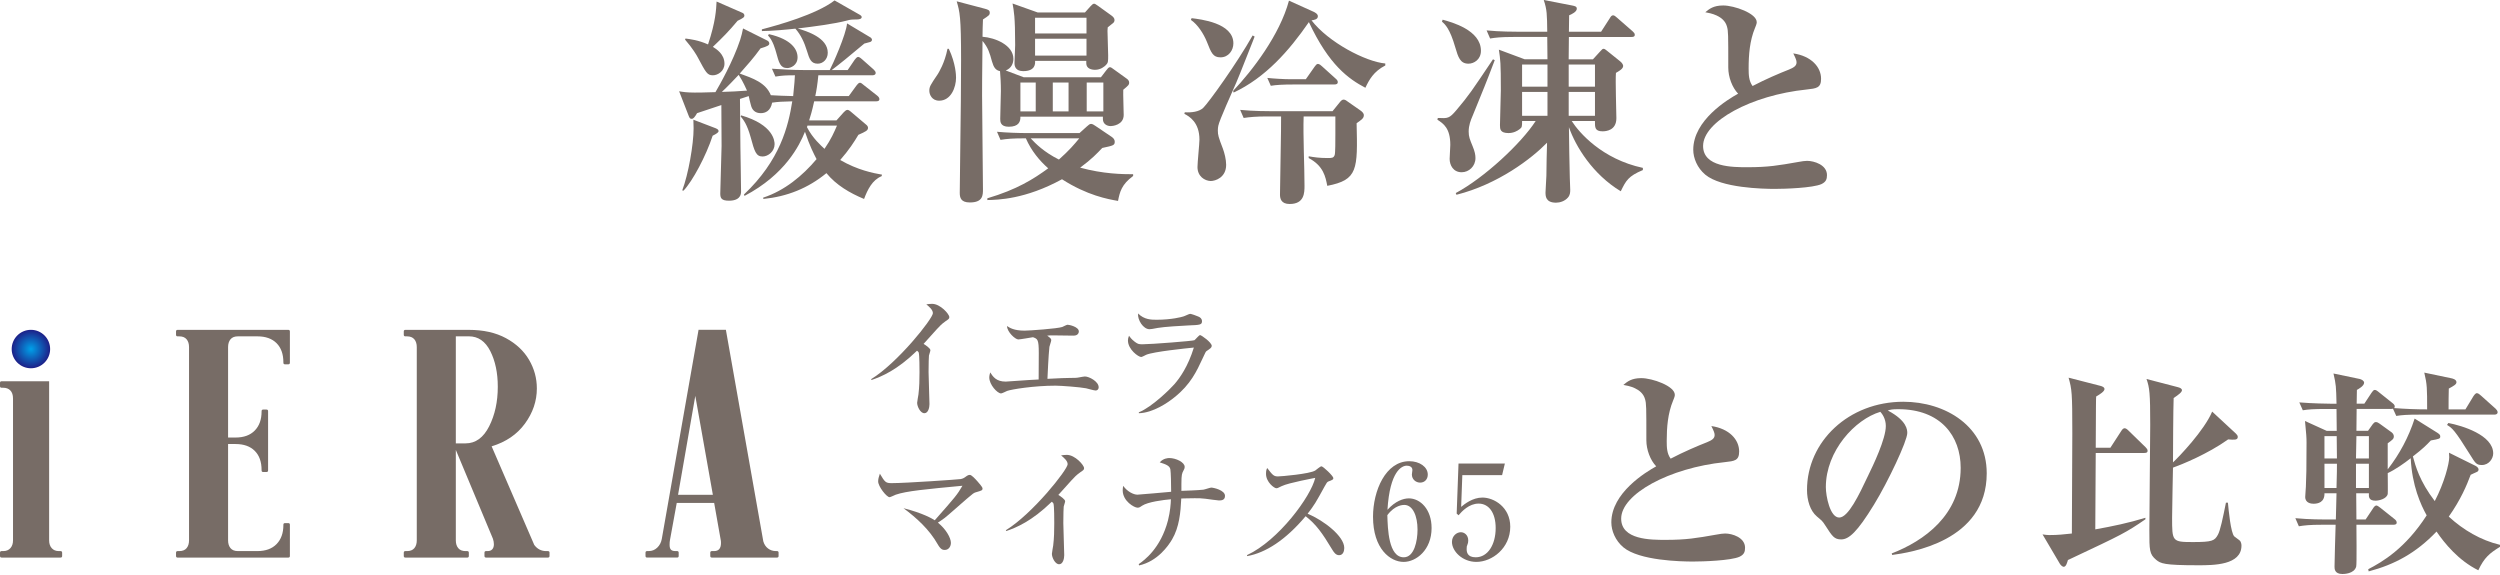
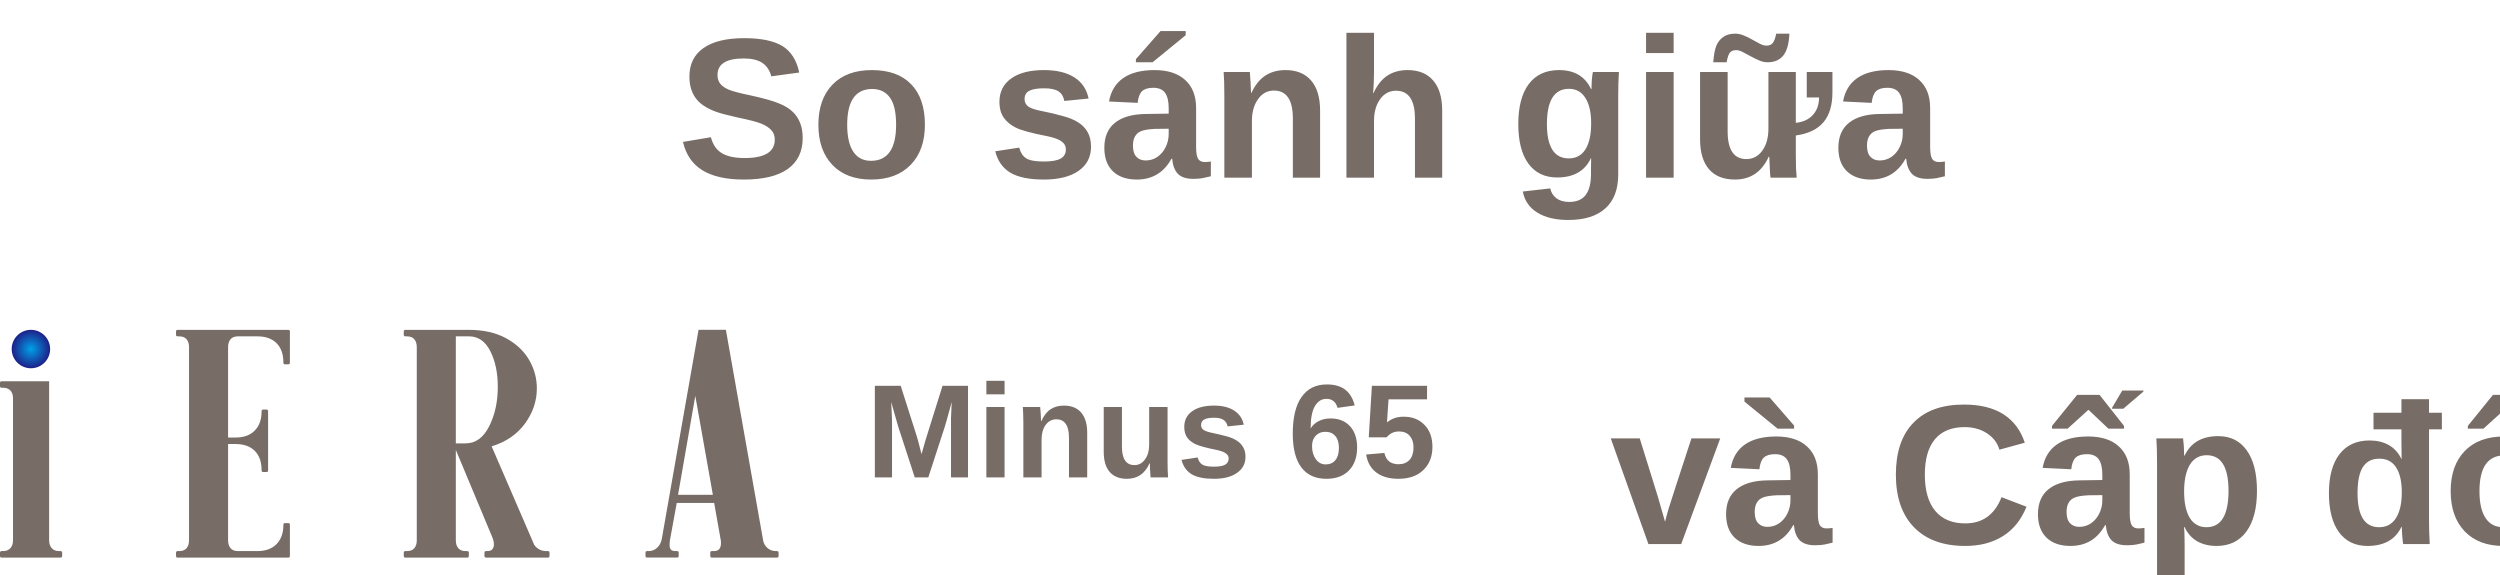
<svg xmlns="http://www.w3.org/2000/svg" id="_レイヤー_2" data-name="レイヤー 2" viewBox="0 0 225.17 51.7">
  <defs>
    <style>
      .cls-1 {
        fill: url(#_名称未設定グラデーション_34);
      }

      .cls-2 {
        fill: #776c66;
      }
    </style>
    <radialGradient id="_名称未設定グラデーション_34" data-name="名称未設定グラデーション 34" cx="-3.493" cy="28.129" fx="-3.493" fy="28.129" r="1.753" gradientTransform="translate(6.232561 3.67086) scale(.9871373)" gradientUnits="userSpaceOnUse">
      <stop offset="0" stop-color="#00a0e9" />
      <stop offset="1" stop-color="#1d2088" />
    </radialGradient>
  </defs>
  <g id="_レイヤー_1-2" data-name="レイヤー 1">
    <g>
-       <g>
-         <path class="cls-2" d="M69.529,6.189c.828.06,1.933.119,2.8.119h2.405c.256-.474,1.479-3.214,1.558-4.199l2.109,1.262c.079.039.138.157.138.217,0,.078-.079.177-.178.197-.059.02-.314.078-.512.138-1.242,1.045-2.326,1.932-2.938,2.386h1.438l.631-.927c.079-.099.197-.257.315-.257.119,0,.336.197.355.217l1.025.907c.098.099.196.197.196.315,0,.178-.177.217-.295.217h-4.87c-.078.828-.177,1.42-.275,1.873h3.016l.69-.946c.079-.099.197-.257.315-.257.099,0,.217.099.354.218l1.203.945c.118.099.197.197.197.316,0,.177-.178.196-.296.196h-5.579c-.197.907-.335,1.341-.454,1.716h2.465l.65-.729c.099-.099.217-.217.335-.217s.217.099.276.138l1.419,1.202c.099.079.158.178.158.276,0,.236-.197.335-.867.631-.375.631-.828,1.341-1.637,2.268,1.558.906,2.977,1.183,3.766,1.32l-.04.139c-.827.335-1.262,1.202-1.577,2.05-1.281-.532-2.503-1.242-3.391-2.326-1.656,1.36-3.528,2.109-5.678,2.326l-.02-.118c1.932-.631,3.549-1.972,4.811-3.47-.237-.453-.611-1.163-1.045-2.465-.493,1.223-1.774,3.845-5.441,5.776l-.06-.118c3.273-3.095,4.003-6.17,4.357-8.398-.887.021-1.281.04-1.813.118-.139.75-.611.947-1.025.947-.513,0-.789-.296-.888-.729-.039-.119-.177-.69-.196-.809-.118.039-.671.217-.789.256,0,.71.04,4.18.04,4.338,0,.827.059,2.779.059,4.002,0,.689-.592.827-1.084.827-.69,0-.789-.236-.789-.65,0-.099.118-4.021.118-4.277,0-.572-.02-3.154-.02-3.687-.67.217-1.577.532-2.188.729-.217.374-.335.512-.492.512-.158,0-.197-.118-.257-.256l-.867-2.228c.315.059.71.118,1.399.118.276,0,.809,0,1.873-.039.355-.611,1.577-2.741,2.228-4.712.06-.158.237-.848.257-1.025l2.168,1.084c.139.06.197.178.197.276,0,.157-.177.256-.788.434-.671.927-1.183,1.479-1.873,2.268,1.202.434,2.346.827,2.8,1.951.65.039,1.183.06,2.011.079.118-1.064.138-1.577.157-1.873-.788,0-1.183.02-1.754.118l-.316-.71ZM61.447,17.151c.552-1.439,1.024-4.16,1.024-5.579,0-.079-.02-.553-.02-.789l2.011.769c.178.079.257.139.257.257s-.178.236-.532.414c-.592,1.813-1.814,4.101-2.622,4.948l-.118-.02ZM61.741,3.47c.435.059,1.144.138,2.031.532.689-2.07.729-3.135.769-3.864l2.346,1.025c.079.039.158.118.158.236,0,.157-.118.236-.611.473-.809.967-1.341,1.499-2.228,2.347.315.197,1.045.65,1.045,1.518,0,.671-.592,1.045-1.045,1.045-.513,0-.631-.256-1.36-1.616-.079-.158-.453-.809-1.144-1.598l.039-.098ZM67.281,8.161c-.099-.197-.315-.749-.749-1.419-.395.414-.985,1.045-1.518,1.537.67-.02,1.616-.059,2.267-.118ZM66.749,10.389c2.938.848,3.017,2.327,3.017,2.603,0,.631-.572,1.104-1.085,1.104-.591,0-.729-.474-1.064-1.716-.335-1.202-.65-1.577-.906-1.893l.039-.099ZM68.622,2.642c1.439-.375,4.909-1.341,6.545-2.603l2.287,1.301c.059.04.157.099.157.197,0,.178-.256.217-.473.217-.474,0-.572.02-.867.099-1.104.296-3.076.552-4.416.71.827.256,2.7.828,2.7,2.188,0,.591-.434.985-.906.985-.611,0-.749-.434-.967-1.144-.236-.769-.552-1.459-1.044-2.011-.69.079-2.188.217-3.017.217v-.157ZM69.253,3.075c2.07.473,2.582,1.399,2.582,2.09,0,.729-.631.966-.926.966-.631,0-.75-.474-1.006-1.42-.079-.256-.276-1.045-.729-1.518l.079-.118ZM72.723,11.315c-.02.06-.02.079-.04.139.513,1.005,1.282,1.675,1.578,1.951.61-.887.867-1.498,1.123-2.09h-2.661Z" />
-         <path class="cls-2" d="M85.458,4.396c.631,1.341.651,2.405.651,2.603,0,.867-.454,2.07-1.519,2.07-.67,0-.887-.572-.887-.888,0-.374.078-.492.769-1.518.079-.138.611-.966.867-2.268h.118ZM99.16,6.959l.453-.592c.138-.178.236-.315.354-.315.099,0,.197.079.355.197l1.123.809c.178.118.257.236.257.394,0,.178-.06.237-.532.631-.02.355.039,1.952.039,2.268,0,.927-1.045,1.006-1.163,1.006-.354,0-.71-.197-.71-.631v-.218h-7.432c.02.435-.139.907-1.045.907-.77,0-.77-.473-.77-.71,0-.394.06-2.148.06-2.503,0-.75-.039-1.302-.079-1.794-.395-.079-.571-.336-.729-.888-.197-.729-.335-1.223-.848-1.833-.039,3.627-.039,4.021-.039,4.908,0,1.341.079,7.235.079,8.438,0,.552,0,1.202-1.184,1.202-.808,0-.906-.434-.906-.867,0-1.302.099-7.255.099-8.241,0-.591.02-3.213.02-3.745,0-3.884-.118-4.317-.395-5.264l2.543.67c.296.079.434.138.434.354,0,.218-.078.257-.61.611-.021.197-.04,1.36-.04,1.558,1.124.079,2.78.749,2.78,1.991,0,.395-.178.848-.69,1.045l1.616.611h6.96ZM97.839,11.434c.217-.197.315-.275.434-.275s.276.099.414.197l1.459.985c.138.099.256.236.256.414,0,.335-.118.354-1.123.571-.493.513-.927.986-1.991,1.774,2.09.572,3.805.592,4.771.592v.157c-1.045.77-1.202,1.439-1.36,2.248-.906-.158-2.779-.493-5.047-1.952-3.312,1.813-5.796,1.854-6.723,1.873v-.158c2.662-.788,4.16-1.734,5.481-2.7-.77-.671-1.538-1.597-2.012-2.701-1.202,0-1.655.039-2.286.138l-.315-.729c.828.079,1.932.119,2.799.119h4.633l.611-.553ZM97.721,1.123l.474-.532c.138-.138.236-.256.335-.256s.138.039.374.197l1.203.867c.138.099.275.236.275.395,0,.118-.039.197-.099.256-.078.079-.453.354-.513.414,0,.06-.02.236-.02.315,0,.335.06,1.873.06,2.188,0,.571,0,.689-.197.887-.138.139-.474.434-.985.434-.336,0-.789-.118-.789-.591v-.217h-4.613c.02.236.04.927-1.064.927-.67,0-.788-.414-.788-.71,0-.257.059-1.4.059-1.637,0-2.582-.118-3.095-.236-3.745l2.267.808h4.259ZM91.906,7.432v2.603h1.38v-2.603h-1.38ZM92.831,12.459c.435.474,1.203,1.242,2.544,1.912.966-.867,1.36-1.341,1.833-1.912h-4.377ZM93.226,1.597v1.419h4.633v-1.419h-4.633ZM93.226,3.489v1.518h4.633v-1.518h-4.633ZM94.823,7.432v2.603h1.42v-2.603h-1.42ZM97.878,7.432v2.603h1.499v-2.603h-1.499Z" />
-         <path class="cls-2" d="M112.803,3.805c-.355.867-1.045,2.681-1.459,3.646-.315.729-1.538,3.411-1.616,3.884-.021.119-.04.257-.04.414,0,.414.06.611.454,1.637.138.374.295.966.295,1.459,0,1.144-.966,1.459-1.399,1.459-.532-.021-1.183-.414-1.183-1.262,0-.395.177-2.13.177-2.465,0-1.558-.906-2.09-1.36-2.326l.04-.138c.591.039,1.281-.04,1.656-.395.492-.474,3.016-3.982,4.455-6.525l.178.099c-.139.354-.158.395-.197.513ZM109.924,5.165c-.67,0-.827-.395-1.222-1.4-.296-.729-.828-1.557-1.439-1.971l.06-.158c.769.099,3.765.414,3.765,2.268,0,.631-.434,1.262-1.163,1.262ZM122.976,7.905c-1.499-.789-3.273-2.031-5.087-5.914-1.794,2.602-3.923,5.007-6.781,6.348l-.04-.158c1.755-1.853,4.199-5.047,5.027-8.122l2.228,1.006c.079.039.375.177.375.394,0,.296-.335.336-.572.375,1.519,1.972,4.87,3.726,6.645,3.884v.178c-1.065.552-1.459,1.301-1.794,2.011ZM122.187,11.099c.099,4.18.118,5.106-2.642,5.639-.158-.809-.335-1.794-1.676-2.504v-.158c.453.079.946.158,1.695.158.395,0,.552,0,.65-.276.06-.177.06-1.262.06-1.893v-1.577h-2.858c-.06,1.735.078,4.495.078,6.23,0,.631,0,1.655-1.34,1.655-.77,0-.868-.492-.868-.848,0-1.104.119-6.032.099-7.038h-1.241c-1.006,0-1.637.06-2.13.139l-.315-.729c1.184.118,2.583.118,2.8.118h5.52l.671-.828c.079-.099.197-.217.315-.217.157,0,.275.099.434.217l1.045.729c.178.118.354.276.354.453,0,.276-.177.395-.65.729ZM120.176,7.609h-3.588c-1.085,0-1.656.039-2.129.118l-.315-.71c.512.06,1.498.118,2.069.118h1.4l.788-1.123c.079-.099.178-.257.296-.257.138,0,.315.158.374.217l1.223,1.104c.118.099.197.197.197.315,0,.178-.138.217-.315.217Z" />
-         <path class="cls-2" d="M132.636,10.429c-.178.414-.355.867-.355,1.419,0,.474.099.69.355,1.321.197.473.256.788.256,1.064,0,.749-.591,1.281-1.242,1.281-.769,0-1.084-.65-1.084-1.202,0-.197.06-1.085.06-1.262,0-1.499-.611-1.913-1.163-2.268l.039-.157c.907.039,1.025.059,1.676-.71,1.163-1.38,1.36-1.695,3.292-4.574l.158.079c-.828,2.188-.966,2.484-1.991,5.008ZM132.261,5.736c-.749,0-.927-.591-1.183-1.459-.493-1.715-.927-2.09-1.202-2.326l.059-.178c.789.218,3.45.927,3.45,2.8,0,.789-.631,1.163-1.124,1.163ZM145.983,17.229c-2.523-1.518-4.062-4.021-4.673-5.775,0,.709.06,3.903.079,4.554,0,.177.039.946.039,1.084,0,.257-.02.493-.217.71-.275.315-.709.453-1.064.453-.946,0-.946-.611-.946-.927,0-.236.079-1.281.079-1.498,0-.473.039-2.562.06-2.977-1.4,1.438-4.416,3.745-8.162,4.691l-.06-.157c2.583-1.38,5.915-4.495,7.196-6.486h-1.223c0,.474,0,.572-.217.729-.197.158-.552.355-1.005.355-.75,0-.77-.355-.77-.71,0-.493.079-2.682.079-3.135,0-2.523-.039-2.721-.178-3.667l2.326.867h2.051l-.02-2.011h-3.017c-1.202,0-1.636.06-2.129.139l-.315-.729c1.183.118,2.582.118,2.799.118h2.662c-.02-1.558-.02-1.972-.315-2.858l2.543.492c.296.06.434.099.434.296,0,.276-.453.493-.69.592,0,.236-.02,1.419-.02,1.479h2.898l.788-1.223c.079-.138.158-.256.296-.256.118,0,.236.118.355.217l1.399,1.222c.099.099.197.178.197.315,0,.178-.158.197-.296.197h-5.639l-.02,2.011h2.188l.631-.689c.178-.197.236-.257.315-.257.099,0,.178.06.296.158l1.202.966c.178.138.276.315.276.414,0,.256-.315.434-.65.631-.06.65.039,3.509.039,4.081,0,1.104-.927,1.183-1.242,1.183-.71,0-.689-.374-.689-.927h-2.09c.65,1.025,2.721,3.431,6.407,4.219v.197c-1.321.553-1.519.946-1.991,1.912ZM139.378,5.815h-2.287v1.991h2.287v-1.991ZM139.378,8.279h-2.287v2.149h2.287v-2.149ZM143.656,5.815h-2.366v1.991h2.366v-1.991ZM143.656,8.279h-2.366v2.149h2.366v-2.149Z" />
-         <path class="cls-2" d="M164.06,16.579c-.788.355-3.312.434-4.199.434-1.084,0-4.829-.078-6.269-1.281-.729-.611-1.084-1.498-1.084-2.247,0-2.661,3.114-4.534,4.041-5.047-.532-.552-.887-1.498-.887-2.347,0-3.056,0-3.292-.119-3.706-.275-.985-1.498-1.202-1.951-1.281.354-.296.729-.611,1.616-.611.986,0,3.017.71,3.017,1.499,0,.078,0,.157-.158.532-.473,1.143-.571,2.404-.571,3.646,0,.572.02,1.124.354,1.577,1.163-.611,2.465-1.163,3.272-1.479.435-.178.69-.335.69-.65,0-.178-.079-.375-.296-.809,1.617.237,2.504,1.223,2.504,2.287,0,.828-.414.867-1.301.966-4.988.513-9.325,2.879-9.325,5.087,0,1.912,2.661,1.912,4.002,1.912,1.873,0,2.78-.158,4.574-.474.335-.059.571-.099.788-.099.631,0,1.794.355,1.794,1.282,0,.354-.079.61-.493.808Z" />
-       </g>
+       <text x="61" y="16" font-family="Arial, sans-serif" font-weight="700" font-size="18" fill="#776c66" textLength="100" lengthAdjust="spacingAndGlyphs">So sánh giữa</text>
      <g>
        <g>
          <g>
            <path class="cls-2" d="M5.597,49.781v.293c0,.098-.049.146-.146.146H.147c-.098,0-.147-.049-.147-.146v-.293c0-.097.049-.146.147-.146h.146c.273,0,.488-.088.644-.264.156-.176.235-.41.235-.703v-12.777c0-.312-.078-.551-.235-.718-.156-.166-.371-.249-.644-.249h-.146c-.098,0-.147-.049-.147-.146v-.293c0-.097.049-.146.147-.146h4.278v14.33c0,.293.078.528.234.703.156.176.371.264.645.264h.146c.098,0,.146.049.146.146Z" />
            <path class="cls-2" d="M26.11,29.854v2.813c0,.098-.049.147-.146.147h-.293c-.098,0-.147-.049-.147-.147v-.029c0-.742-.205-1.319-.615-1.729-.41-.41-.987-.615-1.729-.615h-1.758c-.293,0-.513.088-.66.264-.146.176-.219.41-.219.703v8.147h.674c.742,0,1.319-.21,1.729-.63s.615-.992.615-1.715v-.029c0-.097.049-.146.146-.146h.293c.097,0,.146.049.146.146v5.333c0,.098-.049.146-.146.146h-.293c-.098,0-.146-.048-.146-.146v-.029c0-.743-.205-1.319-.615-1.729s-.987-.616-1.729-.616h-.674v8.675c0,.293.073.528.219.703.147.176.366.264.66.264h1.758c.742,0,1.319-.209,1.729-.63.41-.42.615-.991.615-1.714v-.029c0-.098.049-.147.147-.147h.293c.097,0,.146.049.146.147v2.813c0,.098-.049.146-.146.146h-9.964c-.098,0-.146-.049-.146-.146v-.293c0-.097.049-.146.146-.146h.147c.293,0,.513-.088.659-.264.146-.176.22-.41.22-.703v-17.407c0-.293-.073-.528-.22-.703-.146-.176-.366-.264-.659-.264h-.147c-.098,0-.146-.049-.146-.146v-.293c0-.097.049-.146.146-.146h9.964c.097,0,.146.049.146.146Z" />
            <path class="cls-2" d="M49.495,49.781v.293c0,.098-.049.146-.146.146h-5.568c-.098,0-.146-.049-.146-.146v-.293c0-.097.049-.146.146-.146h.146c.176,0,.312-.053.41-.161.098-.107.147-.259.147-.454,0-.156-.03-.322-.088-.498l-3.341-8v8.147c0,.293.073.528.22.703.146.176.366.264.659.264h.147c.097,0,.146.049.146.146v.293c0,.098-.049.146-.146.146h-5.568c-.098,0-.146-.049-.146-.146v-.293c0-.097.049-.146.146-.146h.146c.293,0,.513-.088.66-.264.146-.176.219-.41.219-.703v-17.407c0-.293-.073-.528-.219-.703-.147-.176-.366-.264-.66-.264h-.146c-.098,0-.146-.049-.146-.146v-.293c0-.097.049-.146.146-.146h5.714c1.308,0,2.422.249,3.341.747.918.498,1.612,1.148,2.081,1.948.469.801.704,1.661.704,2.579,0,1.133-.357,2.188-1.07,3.165s-1.714,1.661-3.003,2.051l3.839,8.879c.273.371.635.557,1.085.557h.146c.097,0,.146.049.146.146ZM41.055,30.293v9.641h.879c.899,0,1.607-.513,2.125-1.539.518-1.025.776-2.213.776-3.561,0-1.25-.225-2.319-.674-3.209-.45-.889-1.095-1.333-1.934-1.333h-1.172Z" />
            <path class="cls-2" d="M70.125,49.781v.293c0,.098-.049.146-.146.146h-5.861c-.098,0-.146-.049-.146-.146v-.293c0-.097.049-.146.146-.146h.205c.41,0,.615-.244.615-.733,0-.136-.01-.234-.029-.293l-.586-3.312h-3.37l-.615,3.37c-.02.098-.029.234-.029.41,0,.196.039.337.117.425.078.088.215.132.41.132h.146c.097,0,.146.049.146.146v.293c0,.098-.049.146-.146.146h-2.696c-.098,0-.146-.049-.146-.146v-.293c0-.097.049-.146.146-.146h.147c.293,0,.547-.103.762-.308.215-.205.352-.464.41-.776l3.312-18.843h2.462l3.37,19.048c.078.274.22.488.425.645s.445.234.718.234h.088c.097,0,.146.049.146.146ZM64.206,44.565l-1.582-8.909-1.553,8.909h3.136Z" />
          </g>
          <circle class="cls-1" cx="2.784" cy="31.438" r="1.731" />
        </g>
        <g>
-           <g>
-             <path class="cls-2" d="M156.682,50.143c-.788.355-3.312.434-4.199.434-1.084,0-4.829-.078-6.269-1.281-.729-.611-1.084-1.498-1.084-2.247,0-2.661,3.114-4.534,4.041-5.047-.532-.552-.887-1.498-.887-2.347,0-3.056,0-3.292-.119-3.706-.275-.985-1.498-1.202-1.951-1.281.354-.296.729-.611,1.616-.611.986,0,3.017.71,3.017,1.499,0,.078,0,.157-.158.532-.473,1.143-.571,2.404-.571,3.646,0,.572.02,1.124.354,1.577,1.163-.611,2.465-1.163,3.272-1.479.435-.178.69-.335.69-.65,0-.178-.079-.375-.296-.809,1.617.237,2.504,1.223,2.504,2.287,0,.828-.414.867-1.301.966-4.988.513-9.325,2.879-9.325,5.087,0,1.912,2.661,1.912,4.002,1.912,1.873,0,2.78-.158,4.574-.474.335-.059.571-.099.788-.099.631,0,1.794.355,1.794,1.282,0,.354-.079.61-.493.808Z" />
-             <path class="cls-2" d="M170.423,49.985l-.039-.139c2.897-1.123,6.21-3.449,6.21-7.708,0-2.858-1.794-5.283-5.619-5.283-.552,0-.709.039-.945.118,1.754.927,1.754,1.774,1.754,2.03,0,.71-1.715,4.357-2.996,6.447-1.519,2.483-2.268,3.134-2.957,3.134-.631,0-.809-.295-1.42-1.241-.256-.395-.276-.414-.769-.828-.611-.513-.888-1.459-.888-2.386,0-4.356,3.746-7.944,8.675-7.944,3.805,0,7.511,2.228,7.511,6.446,0,6.15-6.939,7.137-8.517,7.354ZM169.359,37.092c-2.267.67-4.909,3.51-4.909,6.782,0,.808.375,2.74,1.203,2.74.809,0,1.774-2.011,2.582-3.727.474-.966,1.617-3.352,1.617-4.515,0-.67-.335-1.104-.493-1.281Z" />
-             <path class="cls-2" d="M193.134,40.798h-4.376l-.04,6.881c1.558-.276,3.056-.592,4.515-1.045v.138c-1.755,1.203-2.07,1.36-6.723,3.549-.039.02-.178.079-.256.118-.06.197-.158.611-.375.611-.138,0-.296-.178-.354-.276l-1.558-2.642c.276.04.414.06.592.06.867,0,1.241-.06,2.05-.139,0-1.655.04-7.768.04-9.029,0-3.687-.04-3.942-.336-5.007l2.839.729c.158.039.395.118.395.296,0,.217-.414.473-.749.67-.02.217-.02.67-.039,4.613h1.32l.986-1.519c.098-.157.196-.236.295-.236s.217.079.355.217l1.537,1.498c.099.099.178.197.178.316,0,.177-.158.196-.296.196ZM197.964,50.912c-3.075,0-3.352-.158-3.766-.493-.61-.513-.61-.867-.61-2.661,0-1.499.078-8.143.078-9.503,0-2.858-.059-3.331-.335-4.12l2.8.729c.256.06.394.157.394.276,0,.177-.275.394-.749.709-.039.907-.059,4.969-.059,5.796.532-.492,2.819-2.878,3.528-4.573l2.149,1.991c.099.099.157.178.157.296,0,.295-.354.256-.867.217-1.854,1.32-4.14,2.247-4.968,2.543,0,.099-.079,3.785-.079,4.495,0,2.148,0,2.208,1.873,2.208,1.755,0,1.951-.118,2.247-.65.217-.375.453-1.519.729-2.898h.178c.059.65.256,2.721.571,3.036.079.079.474.335.532.414.079.118.118.275.118.414,0,1.774-2.523,1.774-3.923,1.774Z" />
-             <path class="cls-2" d="M223.219,51.365c-1.794-.888-3.036-2.425-3.766-3.489-1.834,1.932-3.785,2.977-6.111,3.588l-.04-.197c1.262-.65,3.352-1.873,5.264-4.85-.532-.946-1.32-2.682-1.438-5.146-.572.453-1.42,1.045-2.07,1.341,0,.236.02,1.774,0,1.872-.079.435-.769.611-1.104.611-.611,0-.611-.354-.592-.67h-1.144l.02,2.365h.828l.671-1.005c.059-.099.177-.257.295-.257.099,0,.237.119.375.217l1.262,1.006c.138.099.197.217.197.315,0,.178-.178.197-.296.197h-3.332c0,.434.04,3.568-.02,3.766-.178.67-1.144.67-1.242.67-.71,0-.71-.473-.71-.67,0-.454.079-3.135.099-3.766h-1.183c-1.202,0-1.636.059-2.129.138l-.315-.729c1.202.118,2.583.118,2.8.118h.848l.059-2.365h-1.084c.02.828-.592.946-.986.946-.177,0-.749-.04-.749-.611,0-.157.06-.788.06-.927.039-.828.059-1.636.059-3.962,0-.474-.02-.729-.138-1.952l1.952.887h.906l-.02-1.971h-.906c-1.203,0-1.637.039-2.13.118l-.315-.71c1.203.099,2.583.118,2.8.118h.552c-.039-1.558-.039-1.695-.275-2.721l2.365.493c.158.039.395.158.395.335,0,.296-.513.572-.65.65,0,.178-.021,1.006-.021,1.242h.69l.65-.985c.099-.139.178-.257.296-.257s.256.118.354.197l1.282,1.025c.138.118.157.197.157.276,0,.078-.02.099-.059.138,1.024.079,2.011.118,2.977.118,0-1.873,0-2.247-.257-3.312l2.445.512c.099.021.453.099.453.355,0,.197-.257.335-.69.571-.02.296-.02,1.597-.02,1.873h1.519l.729-1.202c.039-.06.177-.257.295-.257.139,0,.257.118.395.236l1.301,1.164c.079.078.178.196.178.314,0,.178-.157.218-.296.218h-6.702c-1.203,0-1.637.039-2.13.118l-.295-.65q-.079.02-.139.02h-3.135l-.02,1.971h1.045l.434-.61c.099-.118.158-.178.276-.178s.217.06.354.157l1.064.77c.079.059.197.197.197.354,0,.236-.118.315-.552.631v2.346c1.064-1.36,1.893-2.917,2.425-4.573l2.051,1.281c.256.158.256.257.256.335,0,.197-.079.217-.848.355-.395.414-.67.709-1.616,1.438.236.868.61,2.248,1.971,4.022.868-1.656,1.302-3.392,1.302-3.943,0-.118-.02-.315-.02-.414l2.346,1.163c.099.04.315.178.315.355,0,.138-.099.197-.197.236-.118.039-.414.197-.513.236-.354.946-.887,2.228-1.972,3.766,1.302,1.202,2.879,2.129,4.613,2.543v.178c-.927.571-1.419.966-1.951,2.109ZM210.463,39.28h-1.104v2.011h1.124l-.021-2.011ZM209.36,41.765v2.188h1.084c.04-1.498.04-1.655.04-2.188h-1.124ZM213.362,39.28h-1.124l-.039,2.011h1.163v-2.011ZM213.362,41.765h-1.163v2.188h1.163v-2.188ZM223.534,41.883c-.493,0-.592-.178-1.045-.907-1.42-2.287-1.637-2.425-2.09-2.701l.118-.177c1.242.236,4.041,1.084,4.041,2.74,0,.453-.374,1.045-1.024,1.045Z" />
-           </g>
-           <g>
-             <path class="cls-2" d="M85.137,28.953c-.331.236-.474.39-.77.709-.188.201-1.005,1.124-1.182,1.312.2.118.614.402.614.568,0,.082-.118.413-.13.484-.012.095-.035.722-.035,1.479,0,.461.082,2.495.082,2.896,0,.296-.106.816-.461.816-.366,0-.65-.615-.65-.935,0-.118.106-.65.118-.757.083-.674.095-1.336.095-2.01,0-.236,0-1.525-.07-1.762q-.024-.071-.154-.166c-1.798,1.75-3.192,2.33-4.092,2.637l-.047-.07c2.412-1.479,5.569-5.464,5.569-5.948,0-.296-.319-.568-.591-.793.153-.023.308-.047.521-.047.732,0,1.549.922,1.549,1.194,0,.142-.047.178-.366.391Z" />
-             <path class="cls-2" d="M98.68,35.173c-.142,0-.744-.178-.863-.201-.531-.106-2.258-.236-2.743-.236-1.939,0-3.974.331-4.363.473-.083.036-.462.226-.544.226-.343,0-1.064-.793-1.064-1.432,0-.177.047-.319.083-.461.248.379.532.828,1.396.828.012,0,1.773-.118,2.104-.143.319-.012.366-.023.863-.047,0-.379.012-2.034.012-2.377,0-1.242-.106-1.277-.521-1.431-.213.035-1.171.201-1.324.201-.271,0-1.005-.663-1.017-1.207.236.154.626.414,1.584.414.402,0,2.957-.177,3.395-.331.082-.035.401-.201.473-.201.153,0,1.017.189,1.017.604,0,.023,0,.378-.473.378-.296,0-1.561-.023-1.821-.023-.26,0-.343,0-.556.023.308.225.366.284.366.414,0,.095-.153.509-.165.592-.083.709-.166,2.613-.178,2.885,1.1-.059,1.703-.082,2.046-.082s.604,0,.805-.048c.188-.035.449-.083.52-.083.379,0,1.242.45,1.242.97,0,.213-.153.296-.272.296Z" />
-             <path class="cls-2" d="M108.664,31.625c-.06.048-.095.106-.344.65-.531,1.136-1.063,2.33-2.53,3.501-.591.484-1.928,1.407-3.217,1.442v-.083c1.194-.473,2.874-2.152,3.193-2.519.509-.579,1.241-1.62,1.762-3.312-.709.071-3.618.367-4.293.65-.07.036-.378.201-.449.201-.248,0-1.194-.674-1.194-1.49,0-.13.023-.248.095-.425.095.13.213.307.521.544.271.2.354.225.686.225.781,0,4.541-.296,4.684-.367.094-.059.413-.461.508-.461.118,0,1.053.662,1.053.97,0,.153-.118.236-.473.473ZM107.091,29.308c-.556.023-2.306.13-2.803.225-.532.095-.591.118-.757.118-.556,0-1.088-.828-1.028-1.419.556.567,1.206.567,1.679.567,1.337,0,2.259-.248,2.4-.296.106-.023.521-.236.615-.236s.604.178.745.249c.166.07.319.188.319.425,0,.308-.189.332-1.171.367Z" />
-             <path class="cls-2" d="M87.916,44.33c-.225.071-.236.083-.863.615-.319.271-1.667,1.478-1.963,1.702-.283.213-.473.331-.615.426.722.58,1.171,1.372,1.171,1.821,0,.308-.188.639-.556.639-.177,0-.366-.035-.639-.521-.745-1.312-1.868-2.341-3.074-3.24,1.762.45,2.578.935,2.814,1.088,1.856-2.104,2.022-2.294,2.495-3.109-3.252.307-5.05.473-6.008.804-.094.035-.473.225-.556.225-.271,0-1.028-.97-1.028-1.419,0-.201.047-.391.153-.697.461.769.521.851,1.064.851,1.266,0,6.031-.331,6.221-.366.213-.047.295-.095.531-.271.143-.095.226-.106.284-.106.166,0,.485.354.698.591.118.142.449.497.449.627,0,.177-.06.189-.58.343Z" />
-             <path class="cls-2" d="M97.274,42.557c-.331.236-.474.39-.77.709-.188.201-1.005,1.124-1.182,1.312.2.118.614.402.614.568,0,.082-.118.413-.13.484-.012.095-.035.722-.035,1.479,0,.461.082,2.495.082,2.896,0,.296-.106.816-.461.816-.366,0-.65-.615-.65-.935,0-.118.106-.65.118-.757.083-.674.095-1.336.095-2.01,0-.236,0-1.525-.07-1.762q-.024-.071-.154-.166c-1.798,1.75-3.192,2.33-4.092,2.637l-.047-.07c2.412-1.479,5.569-5.464,5.569-5.948,0-.296-.319-.568-.591-.793.153-.023.308-.047.521-.047.732,0,1.549.922,1.549,1.194,0,.142-.047.178-.366.391Z" />
-             <path class="cls-2" d="M109.788,45.075c-.095,0-1.064-.13-1.218-.154-.355-.047-.604-.047-.97-.047-.58,0-.946.023-1.206.023-.06,1.277-.178,2.578-.828,3.689-.343.58-1.301,1.964-2.969,2.342l-.035-.118c.509-.354,1.987-1.431,2.638-3.95.2-.804.248-1.466.26-1.892-.686.059-2.069.236-2.59.579-.248.166-.272.178-.426.178-.271,0-1.324-.579-1.324-1.562,0-.188.023-.283.047-.401.367.521.935.792,1.277.792.178,0,2.625-.225,3.039-.26,0-.687-.023-1.738-.07-2.022-.06-.319-.391-.449-.958-.627.319-.378.769-.39.863-.39.591,0,1.383.378,1.383.792,0,.13-.047.236-.106.331-.13.248-.188.343-.188,1.206v.627c.556-.023,1.431-.048,1.975-.106.118-.012.615-.189.71-.189.188,0,1.241.225,1.241.745,0,.391-.319.414-.544.414Z" />
-             <path class="cls-2" d="M120.612,50.006c-.319,0-.497-.307-.615-.496-.91-1.514-1.454-2.271-2.4-3.016-1.81,2.152-3.606,3.3-5.274,3.595v-.095c2.827-1.312,5.748-5.273,6.138-6.953-.035.012-2.4.438-3.027.745-.343.178-.39.189-.484.189-.178,0-.923-.544-.923-1.301,0-.308.048-.391.106-.521.485.627.58.757.97.757.284,0,2.874-.225,3.358-.532.083-.06.461-.379.556-.379.154,0,1.076.876,1.076,1.064,0,.131-.083.166-.461.308-.106.048-.153.13-.331.449-.78,1.419-.91,1.656-1.525,2.448,1.442.604,3.299,2.022,3.299,3.086,0,.284-.106.65-.461.65Z" />
-             <path class="cls-2" d="M126.882,44.886c1.04,0,2.058.981,2.058,2.673,0,1.975-1.384,3.051-2.52,3.051-1.194,0-2.755-1.171-2.755-4.068,0-2.341,1.135-5.002,3.264-5.002.923,0,1.668.509,1.668,1.206,0,.426-.284.722-.687.722-.378,0-.745-.284-.745-.733,0-.059.048-.343.048-.401,0-.308-.296-.391-.509-.391-.438,0-1.525.473-1.738,3.974.697-.781,1.431-1.029,1.916-1.029ZM126.433,50.195c.945,0,1.241-1.466,1.241-2.495,0-1.206-.414-2.223-1.194-2.223-.106,0-.84,0-1.525.922.035,1.23.106,3.796,1.479,3.796Z" />
-             <path class="cls-2" d="M131.709,42.793l-.106,2.861c.283-.236,1.017-.84,1.915-.84,1.041,0,2.508.863,2.508,2.626,0,1.928-1.632,3.169-3.052,3.169-1.253,0-2.199-.958-2.199-1.798,0-.544.426-.875.804-.875.296,0,.663.237.663.745,0,.154-.024.261-.083.402-.048.106-.06.142-.06.366,0,.261.048.745.816.745,1.088,0,1.797-1.135,1.797-2.637,0-1.372-.614-2.199-1.537-2.199-.863,0-1.502.697-1.809,1.052l-.166-.153.166-4.506h4.174l-.248,1.041h-3.583Z" />
-           </g>
+           <text x="145" y="49" font-family="Arial, sans-serif" font-weight="700" font-size="18" fill="#776c66" textLength="78" lengthAdjust="spacingAndGlyphs">và Cấp đông chậm</text>
+           <text x="78" y="43" font-family="Arial, sans-serif" font-weight="700" font-size="12" fill="#776c66" textLength="56" lengthAdjust="spacingAndGlyphs">Minus 65</text>
        </g>
      </g>
    </g>
  </g>
</svg>
